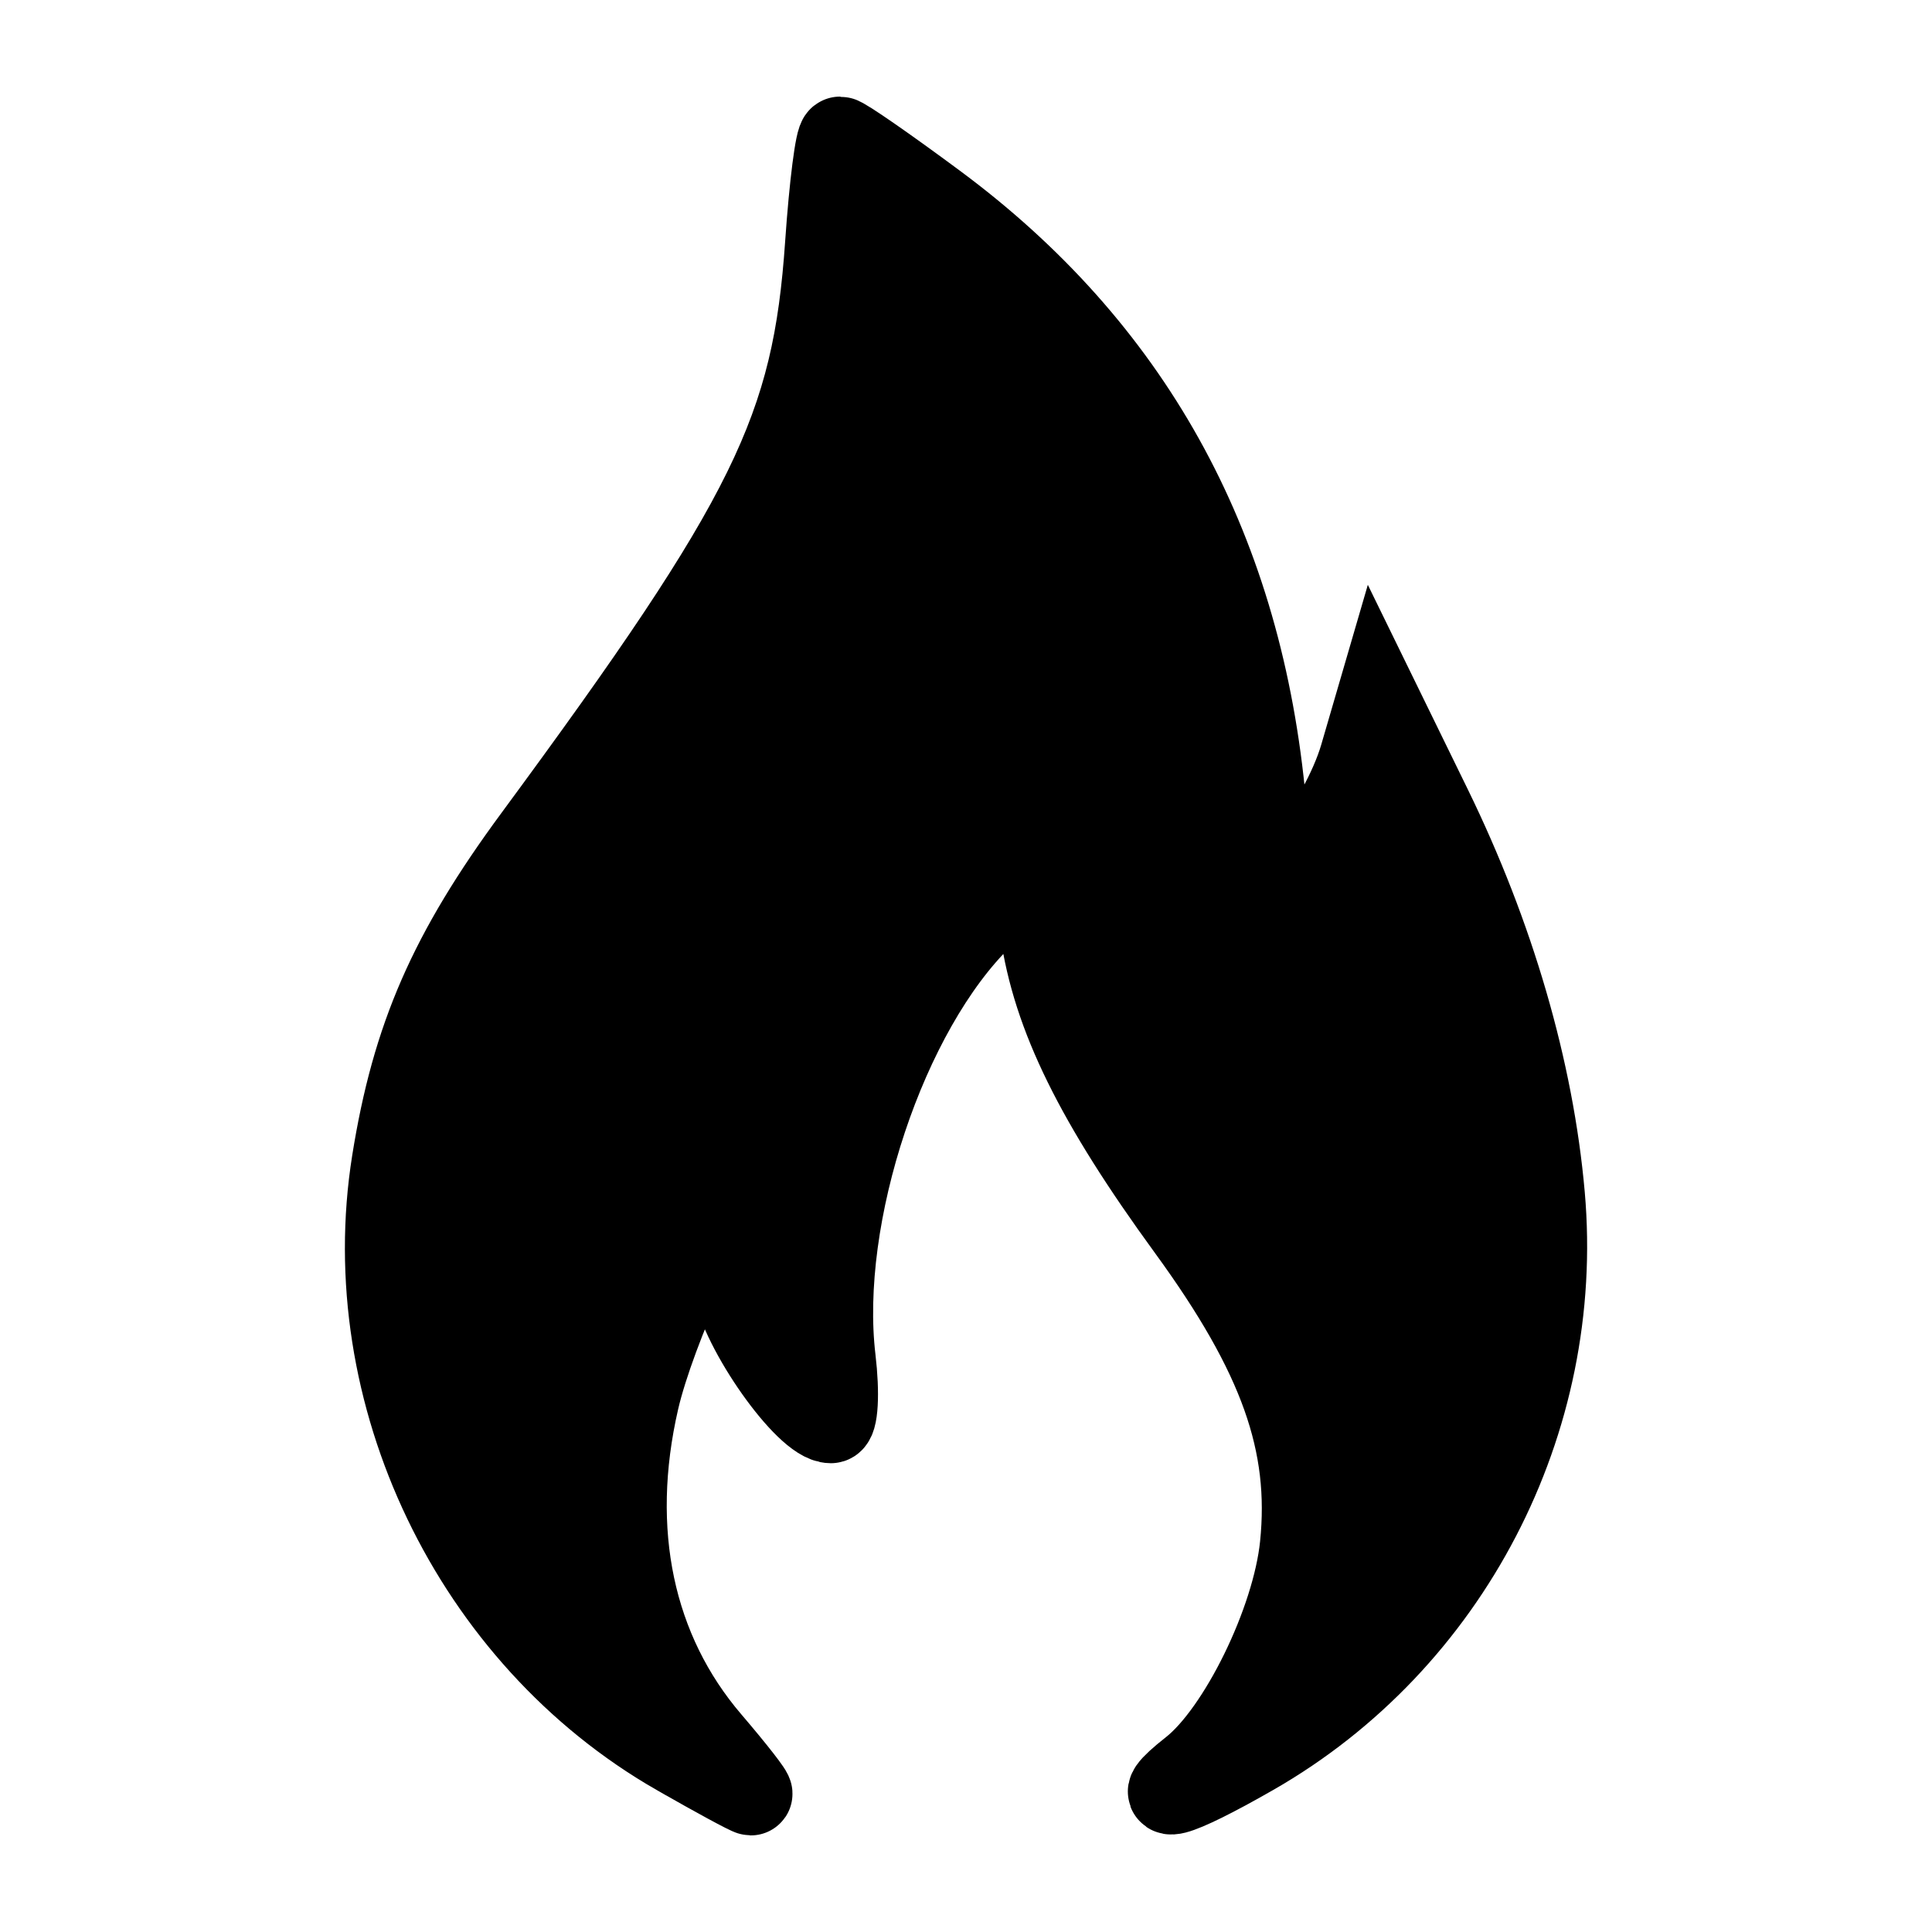
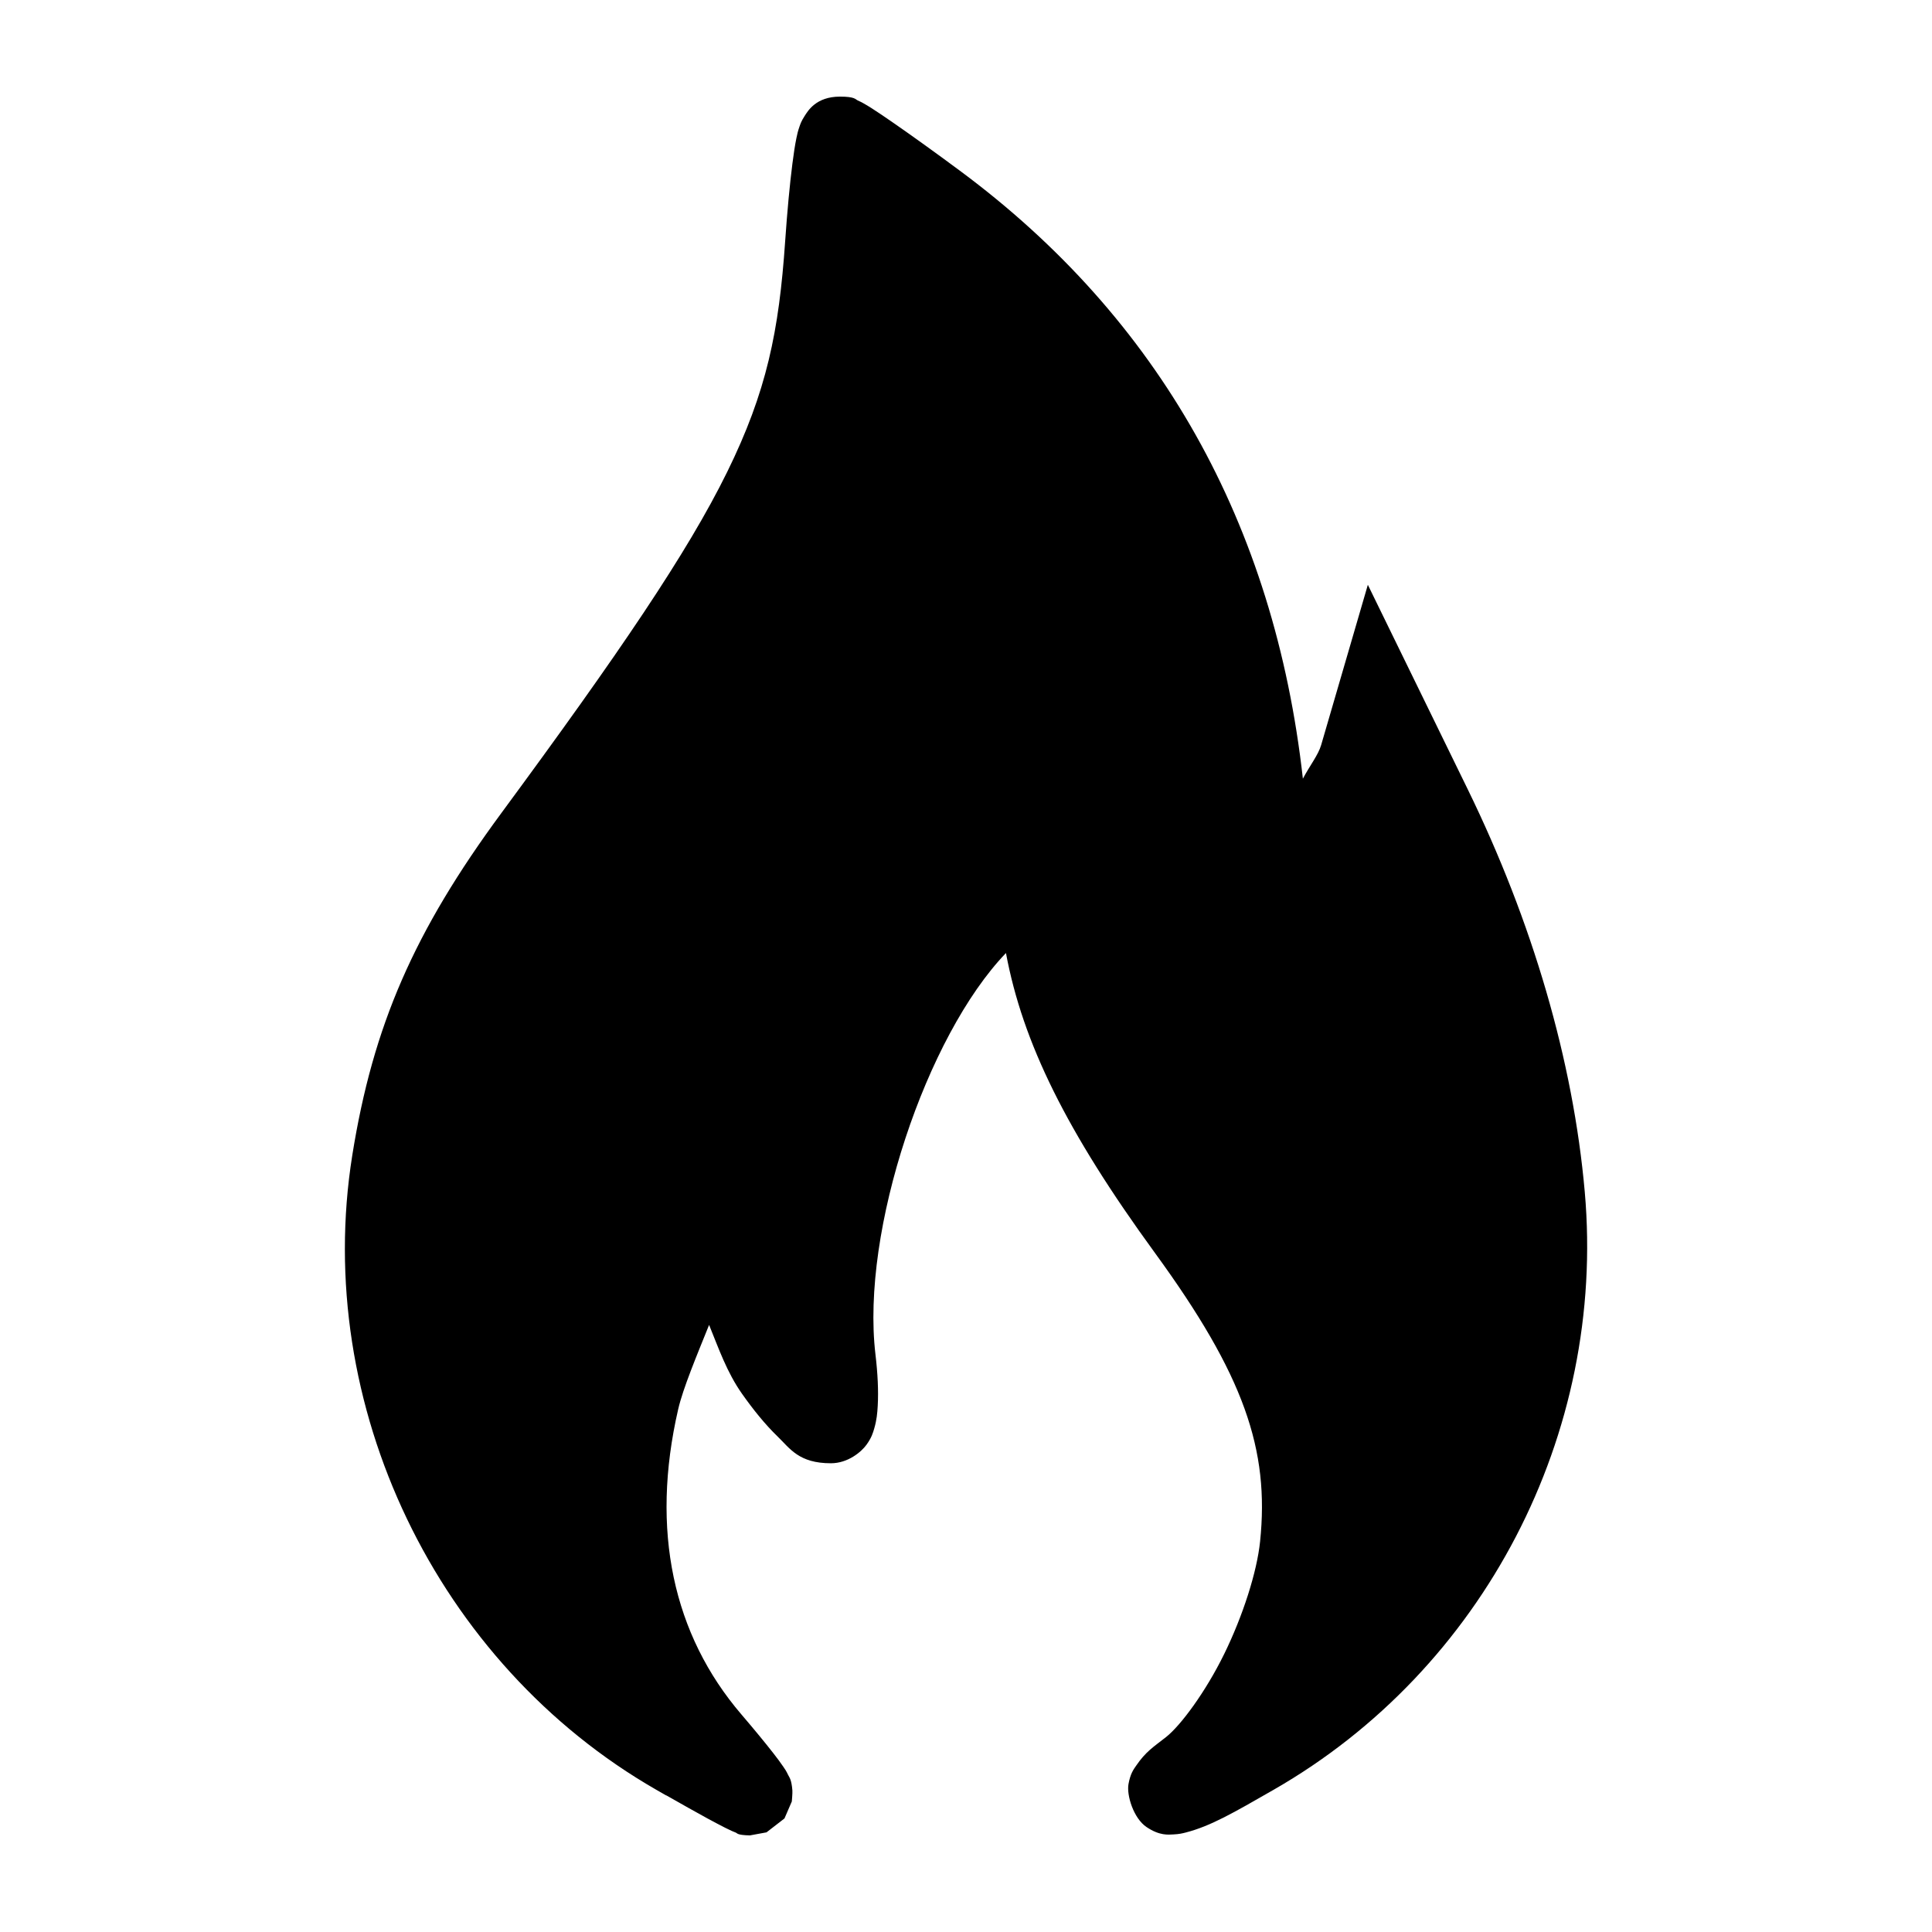
<svg xmlns="http://www.w3.org/2000/svg" width="200" height="200" viewBox="0 0 52.917 52.917" version="1.1" id="svg8">
  <defs id="defs6" />
-   <path id="path826" style="display:inline;stroke:#000000;stroke-width:2.268;stroke-miterlimit:4;stroke-dasharray:none;stroke-opacity:1" d="m 23.008,3.78 c -0.095,0 -0.261,1.306 -0.371,2.901 -0.349,5.089 -1.528,7.487 -7.993,16.263 -2.324,3.154 -3.33,5.459 -3.877,8.879 -1.014,6.346 2.182,13.01 7.779,16.219 h 9.3e-4 c 1.048,0.601 1.96,1.094 2.02,1.095 0.063,0.002 -0.443,-0.648 -1.124,-1.444 -2.112,-2.467 -2.804,-5.75 -1.973,-9.353 0.445,-1.929 2.18,-5.705 2.308,-5.023 0.054,0.29 0.195,1.124 0.315,1.853 0.203,1.24 1.991,3.773 2.664,3.773 0.163,0 0.207,-0.772 0.095,-1.714 -0.467,-3.94 1.404,-9.551 4.039,-12.116 l 1.384,-1.347 0.245,1.699 c 0.341,2.36 1.5,4.714 4.029,8.184 2.521,3.46 3.382,5.879 3.092,8.689 -0.215,2.087 -1.691,5.1 -3.003,6.132 -1.285,1.011 -0.469,0.801 1.682,-0.433 5.366,-3.077 8.502,-9.106 7.956,-15.294 -0.302,-3.424 -1.376,-7.113 -3.099,-10.639 l -1.444,-2.954 -0.459,1.575 c -0.253,0.866 -0.895,2.036 -1.427,2.6 L 34.88,24.351 34.612,21.721 C 33.915,14.879 30.931,9.526 25.615,5.586 24.275,4.592 23.102,3.78 23.008,3.78 Z" />
+   <path id="path824" style="stroke-width:8.572;-inkscape-stroke:none" d="M 86.959 10.002 C 84.469 10.002 83.631 11.489 83.289 12.018 C 82.947 12.546 82.862 12.826 82.773 13.074 C 82.597 13.57 82.528 13.897 82.449 14.277 C 82.291 15.038 82.162 15.907 82.027 16.963 C 81.758 19.075 81.493 21.875 81.281 24.959 C 80.641 34.294 79.372 40.527 75.273 48.867 C 71.175 57.207 64.076 67.642 51.895 84.176 C 42.87 96.424 38.615 106.164 36.467 119.602 C 32.34 145.434 45.201 172.24 67.965 185.293 L 68.955 185.861 L 68.984 185.861 C 70.557 186.755 72.124 187.642 73.279 188.268 C 73.994 188.654 74.593 188.97 75.074 189.213 C 75.315 189.335 75.519 189.435 75.746 189.537 C 75.86 189.588 75.971 189.637 76.158 189.707 C 76.344 189.776 76.261 189.968 77.627 190.002 C 77.659 189.997 79.345 189.687 79.348 189.686 C 79.35 189.684 81.207 188.248 81.209 188.246 C 81.211 188.244 81.968 186.492 81.969 186.488 C 81.969 186.485 82.05 185.63 82.027 185.344 C 81.936 184.198 81.715 184.009 81.6 183.766 C 81.369 183.28 81.238 183.115 81.09 182.895 C 80.794 182.454 80.466 182.02 80.049 181.484 C 79.214 180.412 78.063 179.013 76.742 177.469 C 69.68 169.219 67.312 158.427 70.209 145.873 C 70.706 143.721 72.138 140.299 73.406 137.156 C 74.397 139.589 75.253 142.073 76.816 144.287 C 77.985 145.943 79.202 147.452 80.492 148.701 C 81.783 149.95 82.689 151.477 86.014 151.477 C 87.779 151.477 89.164 150.301 89.697 149.564 C 90.23 148.828 90.373 148.32 90.502 147.875 C 90.761 146.984 90.82 146.294 90.863 145.52 C 90.949 143.97 90.862 142.187 90.627 140.205 C 89.108 127.379 95.918 107.212 104.137 98.658 C 105.867 107.933 110.402 117.138 119.557 129.699 C 128.799 142.382 131.428 150.064 130.445 159.574 C 130.119 162.733 128.67 167.259 126.732 171.215 C 124.795 175.17 122.209 178.642 120.709 179.822 C 119.378 180.869 118.62 181.315 117.615 182.783 C 117.364 183.15 117.015 183.586 116.818 184.709 C 116.622 185.832 117.33 188.222 118.693 189.139 C 120.056 190.055 120.951 189.925 121.506 189.898 C 122.061 189.872 122.406 189.79 122.73 189.707 C 125.325 189.04 127.67 187.673 131.848 185.277 C 153.598 172.806 166.265 148.444 164.055 123.381 C 162.859 109.822 158.639 95.419 151.92 81.666 L 141.6 60.539 L 136.764 77.133 C 136.463 78.164 135.6 79.236 134.875 80.609 C 131.926 54.259 120.045 33.001 99.367 17.672 C 96.803 15.771 94.401 14.046 92.561 12.771 C 91.64 12.134 90.865 11.605 90.236 11.205 C 89.922 11.005 89.651 10.841 89.35 10.674 C 89.199 10.59 89.046 10.51 88.797 10.4 C 88.547 10.291 88.529 10.002 86.959 10.002 z " transform="scale(0.2645833)" />
</svg>
